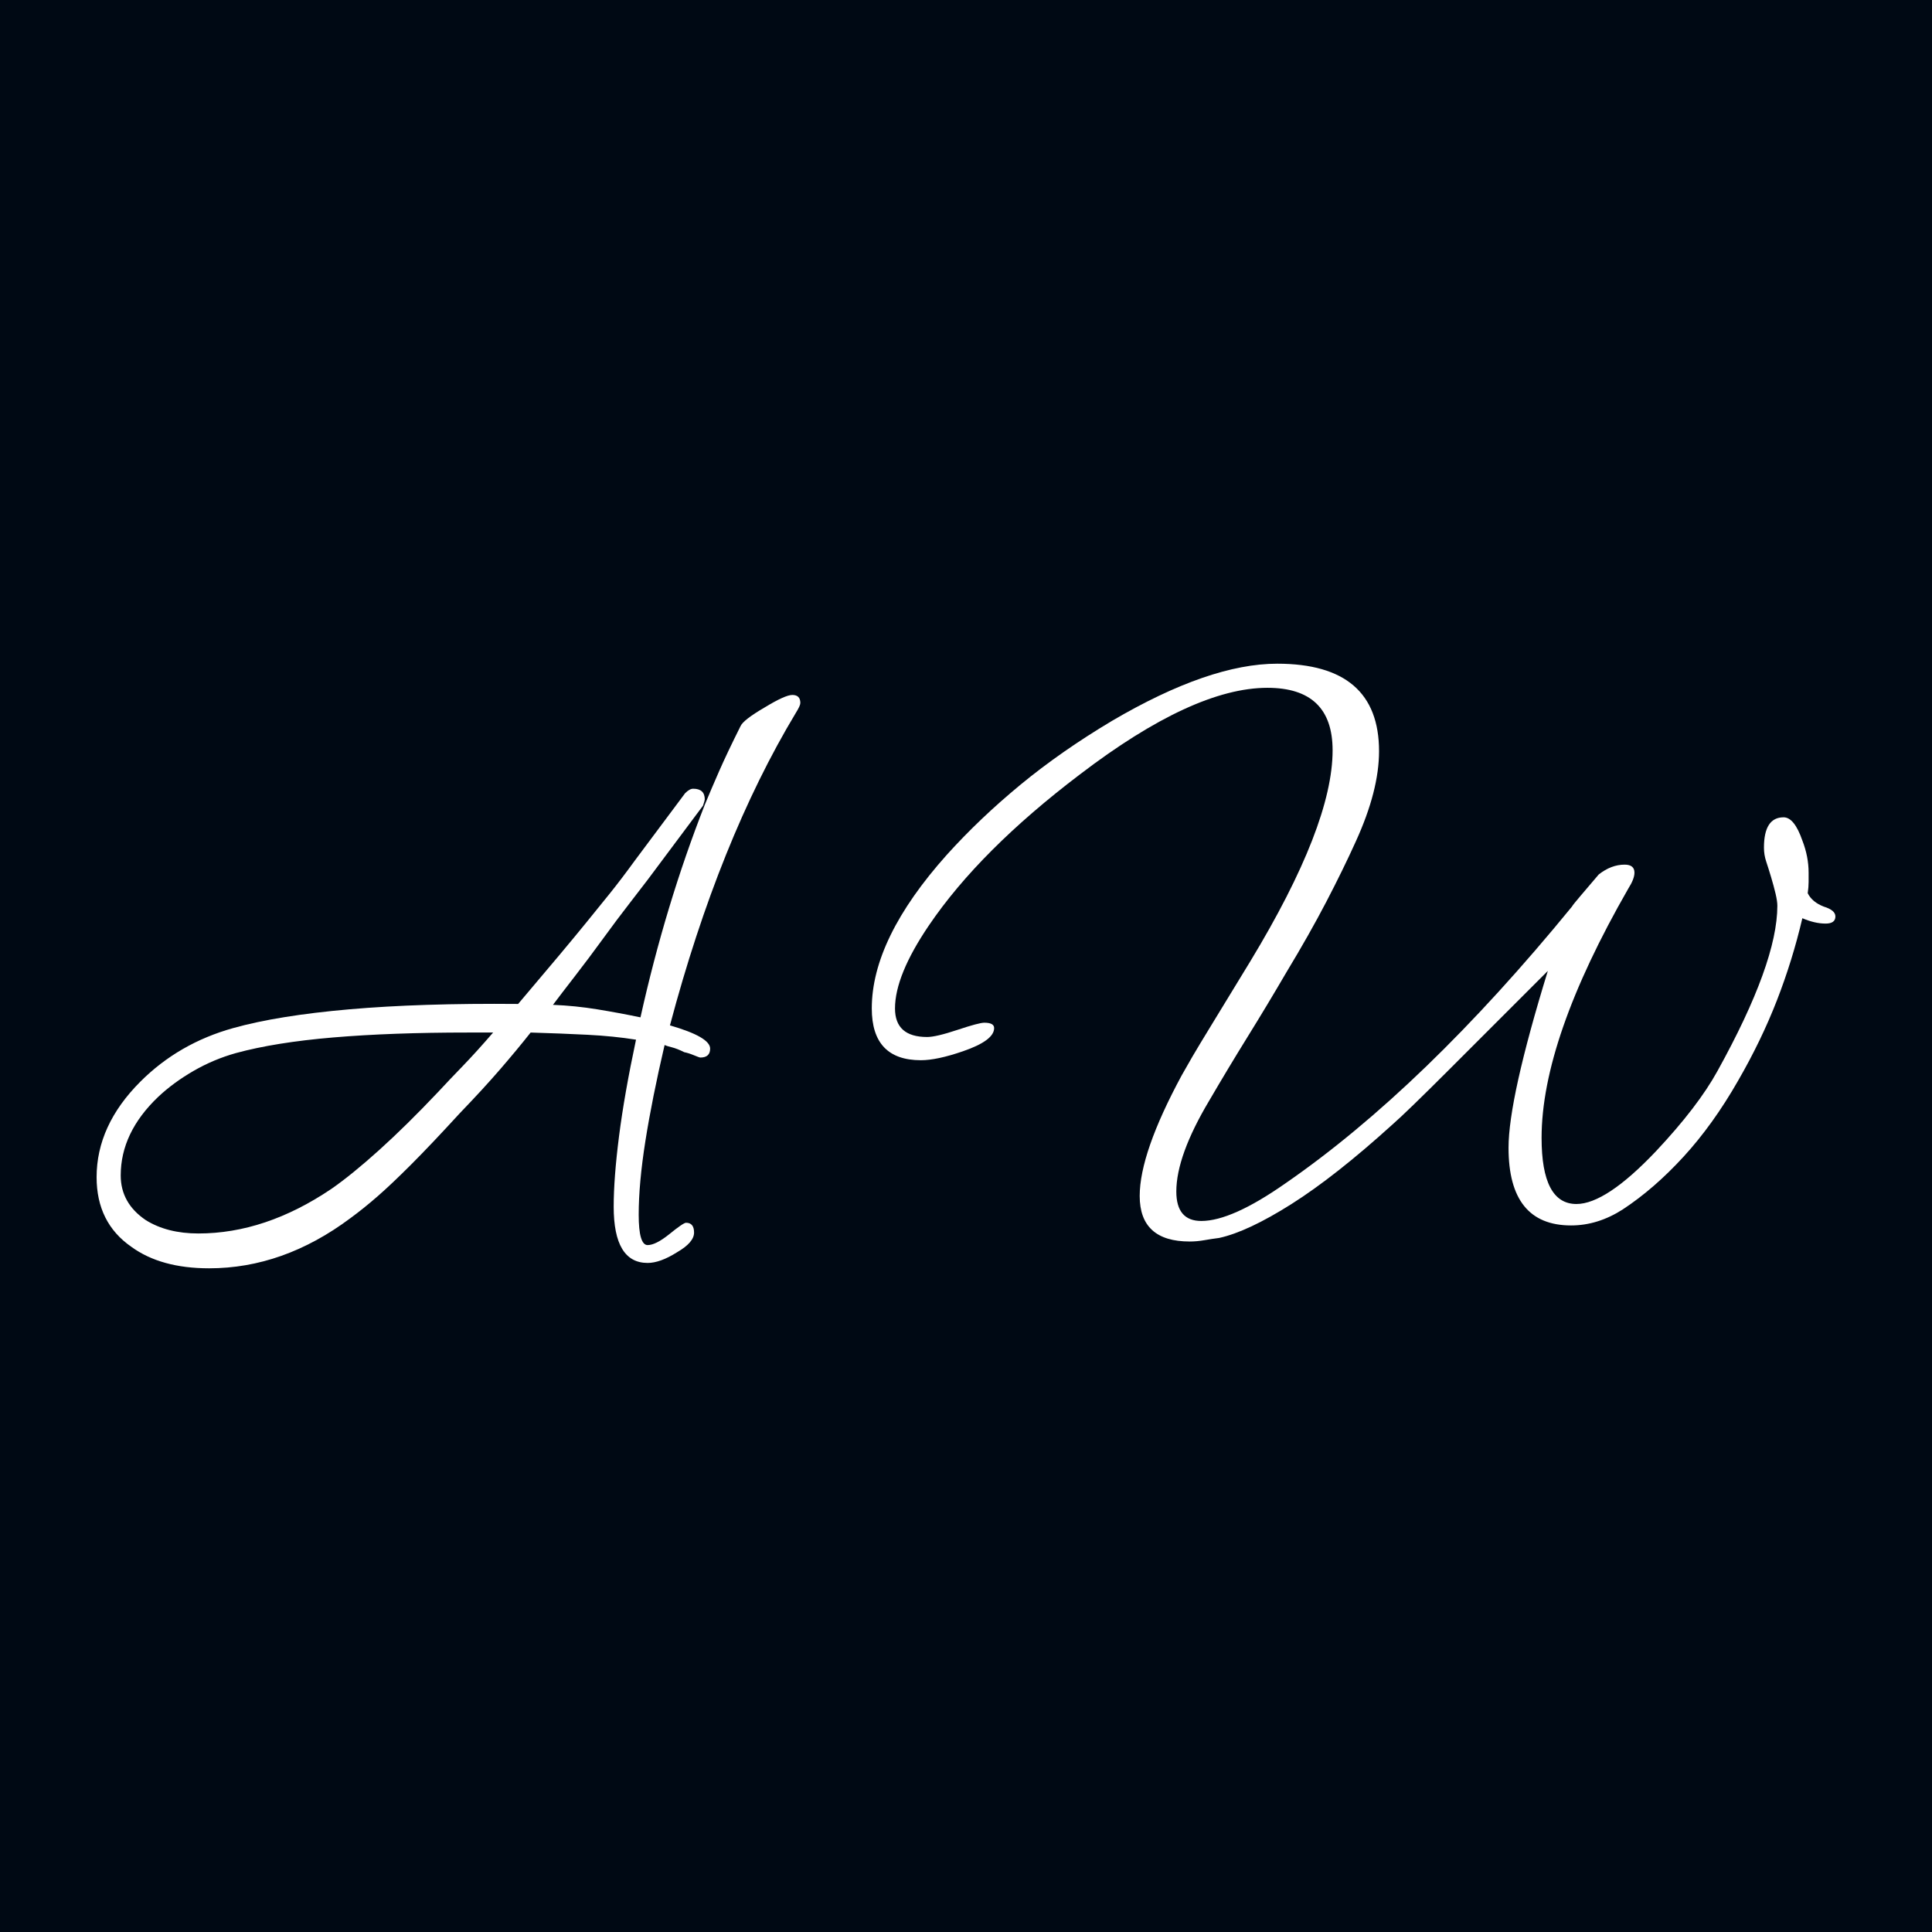
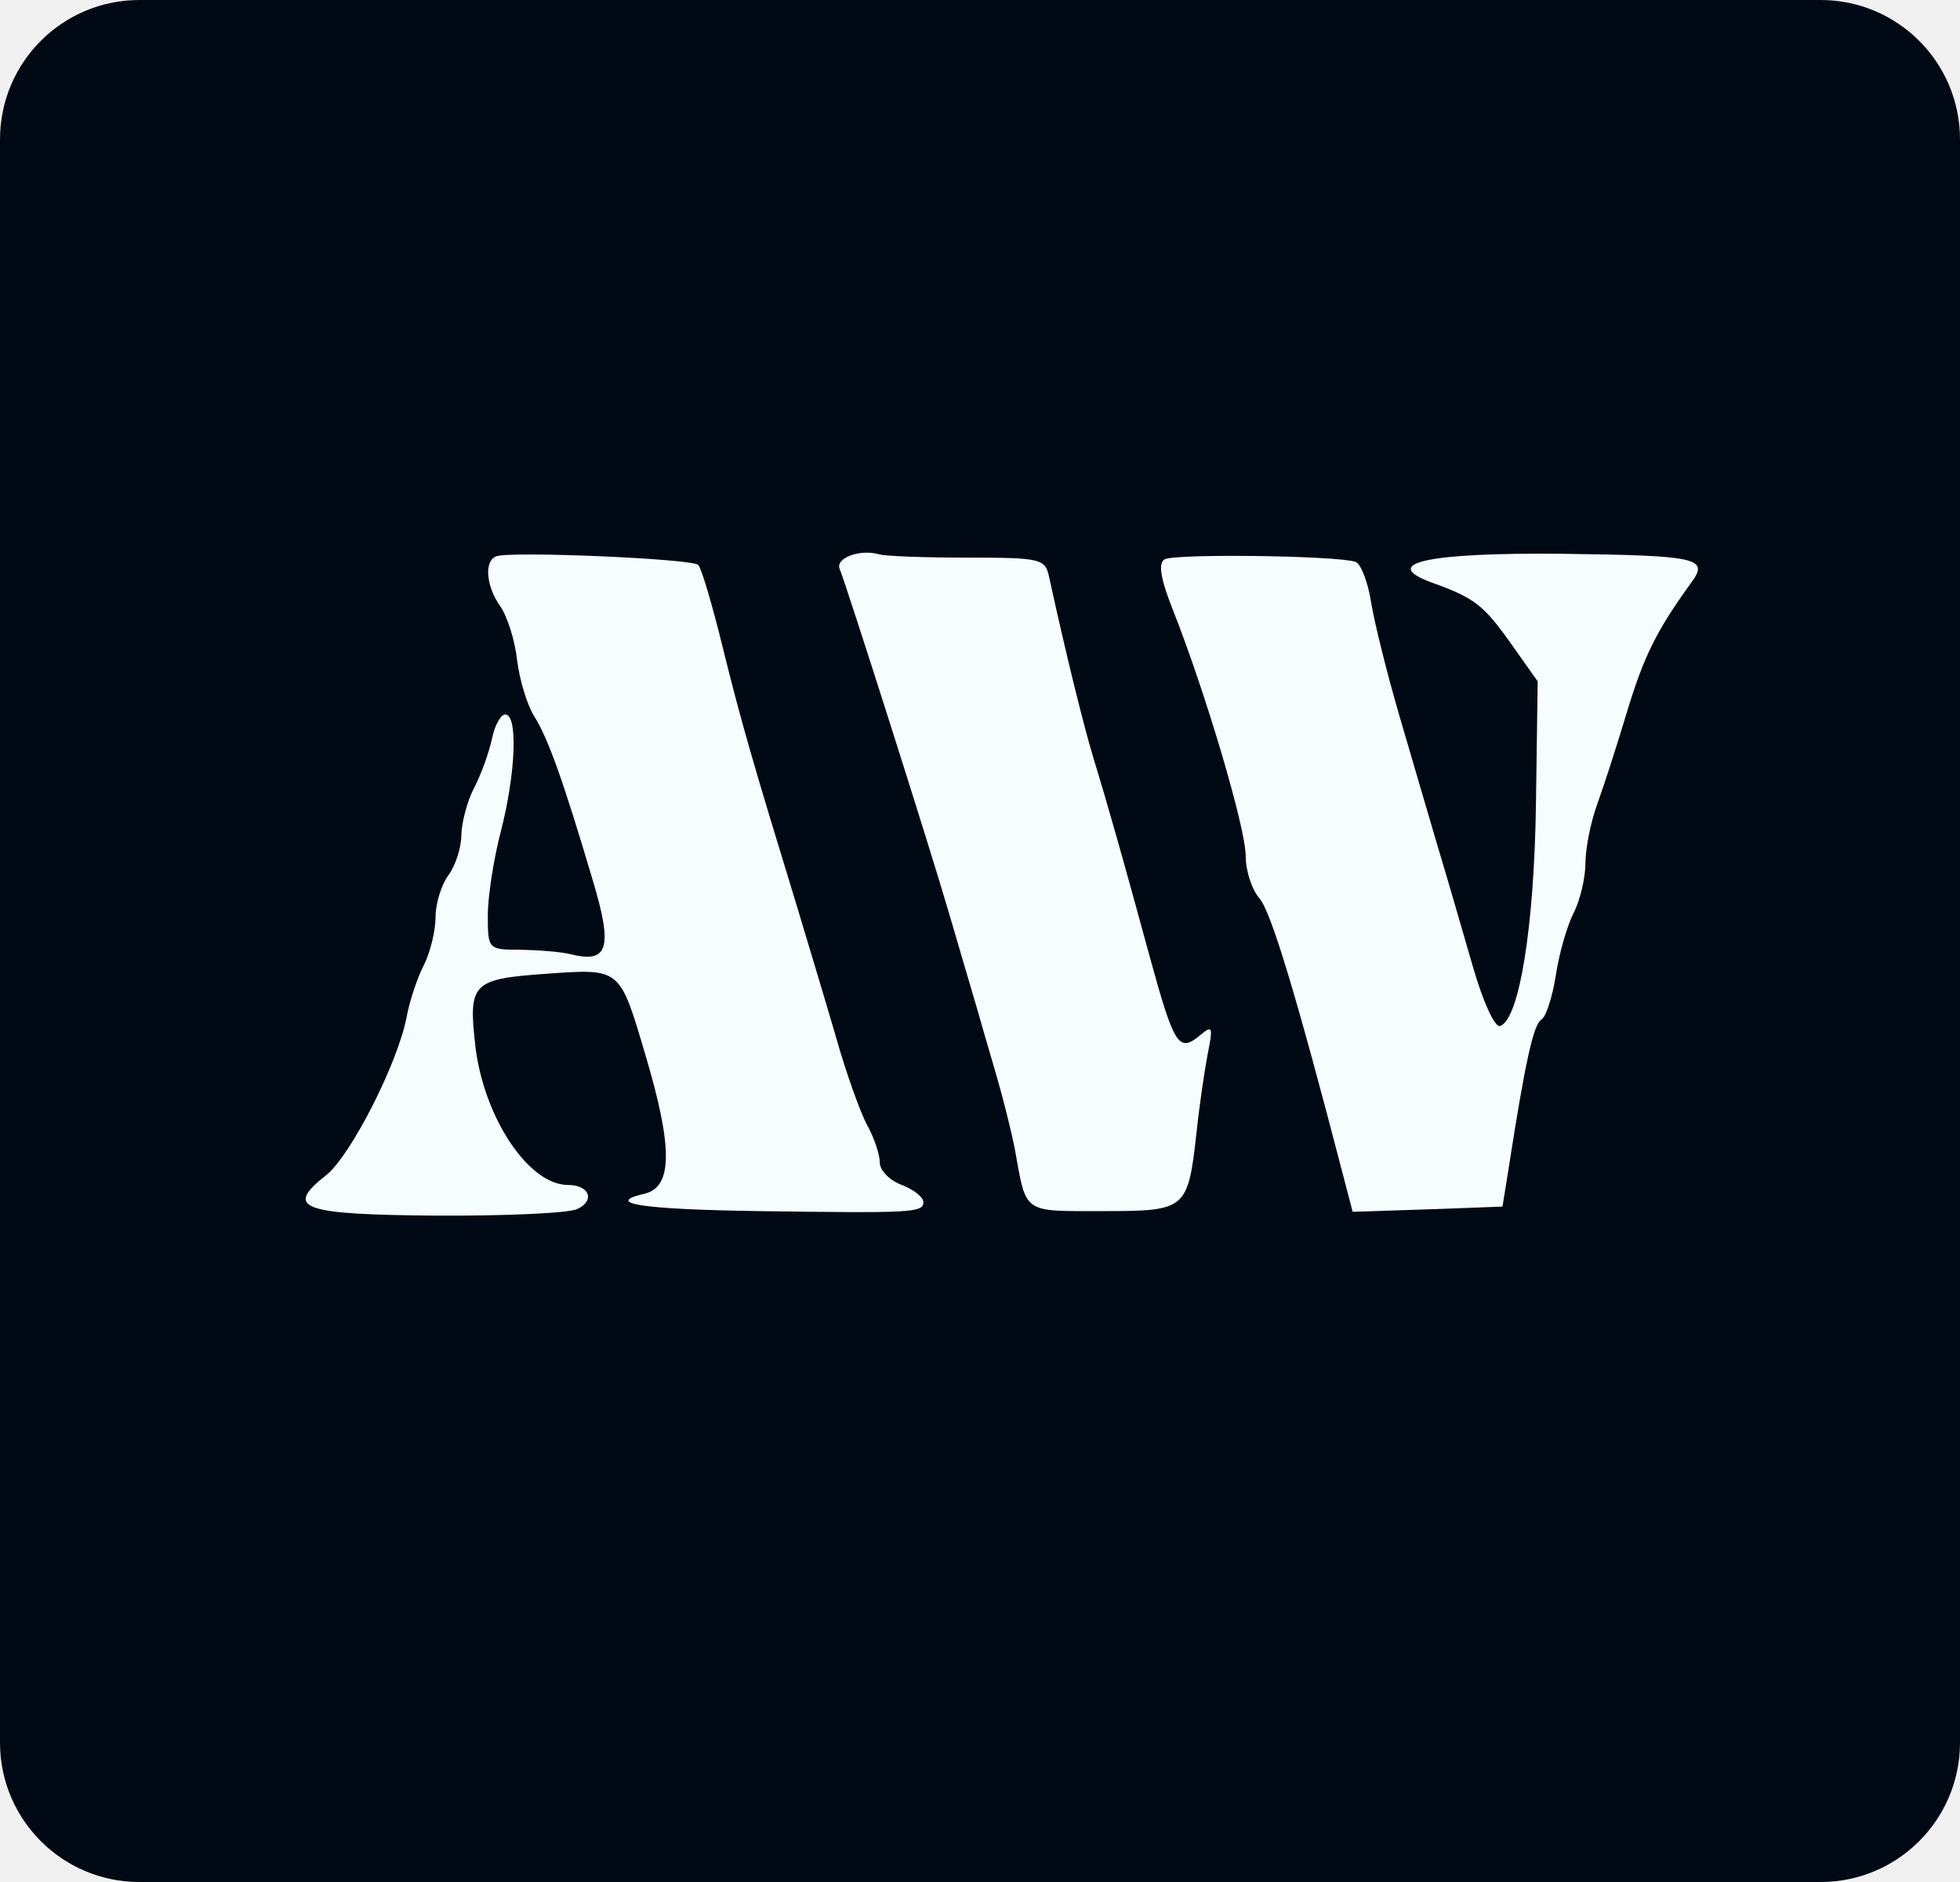
- <svg xmlns="http://www.w3.org/2000/svg" viewBox="0 0 100 100">
-   <rect width="100" height="100" fill="#000914" />
-   <path fill="white" transform="translate(4.3529,63.0586) scale(0.046225,-0.046225)" d="M140 -56Q86 -56 53 -32Q14 -5 14 46Q14 104 63 153Q106 196 167 213Q217 227 297.0 234.0Q377 241 486 240Q514 273 532.0 294.5Q550 316 563.0 332.0Q576 348 588.5 363.5Q601 379 617 401L673 476Q678 481 682 481Q695 481 695 469Q695 468 693 462L631 379Q625 371 611.0 353.0Q597 335 581.0 313.0Q565 291 549.5 271.0Q534 251 525 239Q550 238 574.5 234.0Q599 230 623 225Q651 351 695 463Q702 480 711.0 500.5Q720 521 735 551Q738 558 762 572Q785 586 793 586Q802 586 802 577Q802 574 797 566Q711 423 656 216Q701 203 701 190Q701 180 690 180Q689 180 683.0 182.5Q677 185 672 186Q664 190 658.0 191.5Q652 193 650 194Q636 134 628.5 86.5Q621 39 621 4Q621 -30 631 -30Q640 -30 655 -18Q671 -5 674 -5Q683 -5 683 -16Q683 -27 664 -38Q645 -50 631 -50Q593 -50 593 13Q593 45 599.0 92.0Q605 139 618 200Q593 204 563.5 205.5Q534 207 500 208Q485 189 466.0 167.0Q447 145 421 118Q388 82 366.0 60.0Q344 38 328.5 24.5Q313 11 298 0Q223 -56 140 -56ZM128 -17Q203 -17 277 33Q300 49 330.5 76.5Q361 104 396 141Q409 155 424.0 170.5Q439 186 458 208H430Q344 208 279.0 202.5Q214 197 170 185Q145 178 122.5 165.0Q100 152 83 136Q41 96 41 48Q41 17 69 -2Q93 -17 128 -17Z" />
-   <path fill="white" transform="translate(45.4006,63.0586) scale(0.046225,-0.046225)" d="M350 -26Q294 -26 294 25Q294 73 341 160Q346 169 353.0 181.0Q360 193 375.0 217.5Q390 242 418 288Q510 440 510 524Q510 594 437 594Q354 594 227 497Q115 412 58 328Q20 272 20 235Q20 203 56 203Q66 203 90 211Q114 219 120 219Q131 219 131 213Q131 199 96 187Q67 177 49 177Q-6 177 -6 235Q-6 313 78 407Q115 448 160.5 485.5Q206 523 263 557Q372 621 448 621Q562 621 562 523Q562 479 536 422Q522 391 503.0 354.5Q484 318 458 275Q437 239 415.0 203.5Q393 168 372 132Q335 70 335 30Q335 -3 363 -3Q397 -3 457 39Q612 146 778 349Q779 351 788.0 361.5Q797 372 808 385Q822 396 837 396Q848 396 848 387Q848 380 841 369Q744 200 744 90Q744 16 783 16Q816 16 872 75Q919 125 941 165Q1008 286 1008 350Q1008 355 1006.0 363.5Q1004 372 1001 382Q998 392 995.5 399.5Q993 407 993 415Q993 449 1015 449Q1027 449 1036 423Q1043 405 1043 387Q1043 382 1043.0 376.5Q1043 371 1042 364Q1047 354 1060 349Q1073 345 1073 338Q1073 330 1062 330Q1050 330 1036 336Q1025 289 1007.5 244.0Q990 199 964 154Q936 105 903.0 69.0Q870 33 835 10Q807 -8 777 -8Q707 -8 707 79Q707 134 751 277Q687 213 640.0 166.0Q593 119 577 105Q513 47 464.0 16.0Q415 -15 383 -22Q375 -23 366.5 -24.5Q358 -26 350 -26Z" />
+ <svg xmlns="http://www.w3.org/2000/svg" version="1.0" width="225pt" height="216pt" viewBox="0 0 225 216" preserveAspectRatio="xMidYMid meet">
+   <rect width="225" height="216" fill="#000914" rx="16" />
+   <g transform="translate(0,216) scale(0.04,-0.04)" fill="#F6FDFF" stroke="none">
+     <path d="M2004 3779 c9 -9 41 -117 71 -240 53 -214 85 -324 212 -739 31 -103 82 -272 112 -375 29 -103 70 -217 90 -254 20 -36 36 -84 36 -107 0 -22 28 -51 63 -64 34 -13 62 -35 62 -49 0 -31 -33 -32 -475 -26 -334 5 -444 22 -325 50 81 19 81 134 2 399 -74 250 -70 247 -284 232 -213 -15 -224 -27 -204 -206 24 -206 153 -400 266 -400 61 0 79 -44 27 -69 -24 -12 -207 -20 -405 -19 -389 3 -437 21 -316 116 70 55 206 322 231 454 8 44 30 111 49 148 19 37 34 100 34 139 0 39 17 93 37 120 20 27 37 79 37 115 1 37 17 99 38 138 20 39 42 101 50 139 8 38 25 69 38 69 37 0 30 -169 -12 -333 -21 -80 -38 -189 -38 -243 0 -98 1 -99 94 -99 51 -1 116 -6 144 -13 108 -27 122 18 62 216 -83 280 -127 404 -167 467 -20 32 -42 104 -49 161 -6 56 -28 125 -48 154 -42 59 -47 132 -11 144 43 15 562 -7 579 -25z" />
+     <path d="M2777 3800 c210 0 223 -3 234 -56 47 -216 98 -423 127 -519 42 -137 87 -296 163 -575 68 -248 82 -270 140 -223 39 33 41 29 25 -51 -9 -47 -24 -148 -32 -225 -25 -223 -29 -226 -271 -226 -229 0 -217 -9 -250 175 -9 48 -33 144 -53 213 -20 68 -46 158 -58 200 -12 41 -47 159 -77 262 -56 193 -294 940 -315 992 -14 31 56 58 111 43 18 -6 133 -10 256 -10z" />
+     <path d="M3890 3788 c15 -5 36 -57 45 -117 10 -60 46 -204 80 -321 34 -117 84 -286 110 -375 27 -89 72 -245 101 -345 29 -102 64 -179 79 -174 55 18 98 284 103 635 l5 354 -75 106 c-80 113 -106 133 -225 176 -159 57 -18 88 373 84 384 -5 419 -12 369 -81 -100 -138 -136 -210 -184 -367 -29 -97 -68 -218 -87 -270 -19 -52 -34 -128 -34 -170 0 -41 -15 -106 -34 -143 -19 -37 -42 -118 -51 -179 -10 -62 -28 -119 -42 -127 -22 -14 -46 -121 -93 -424 l-18 -112 -215 -8 -215 -7 -28 107 c-133 512 -207 757 -240 793 -21 24 -39 78 -39 121 0 81 -116 471 -207 701 -37 93 -45 138 -26 150 28 17 494 11 548 -7z" />
+   </g>
</svg>
